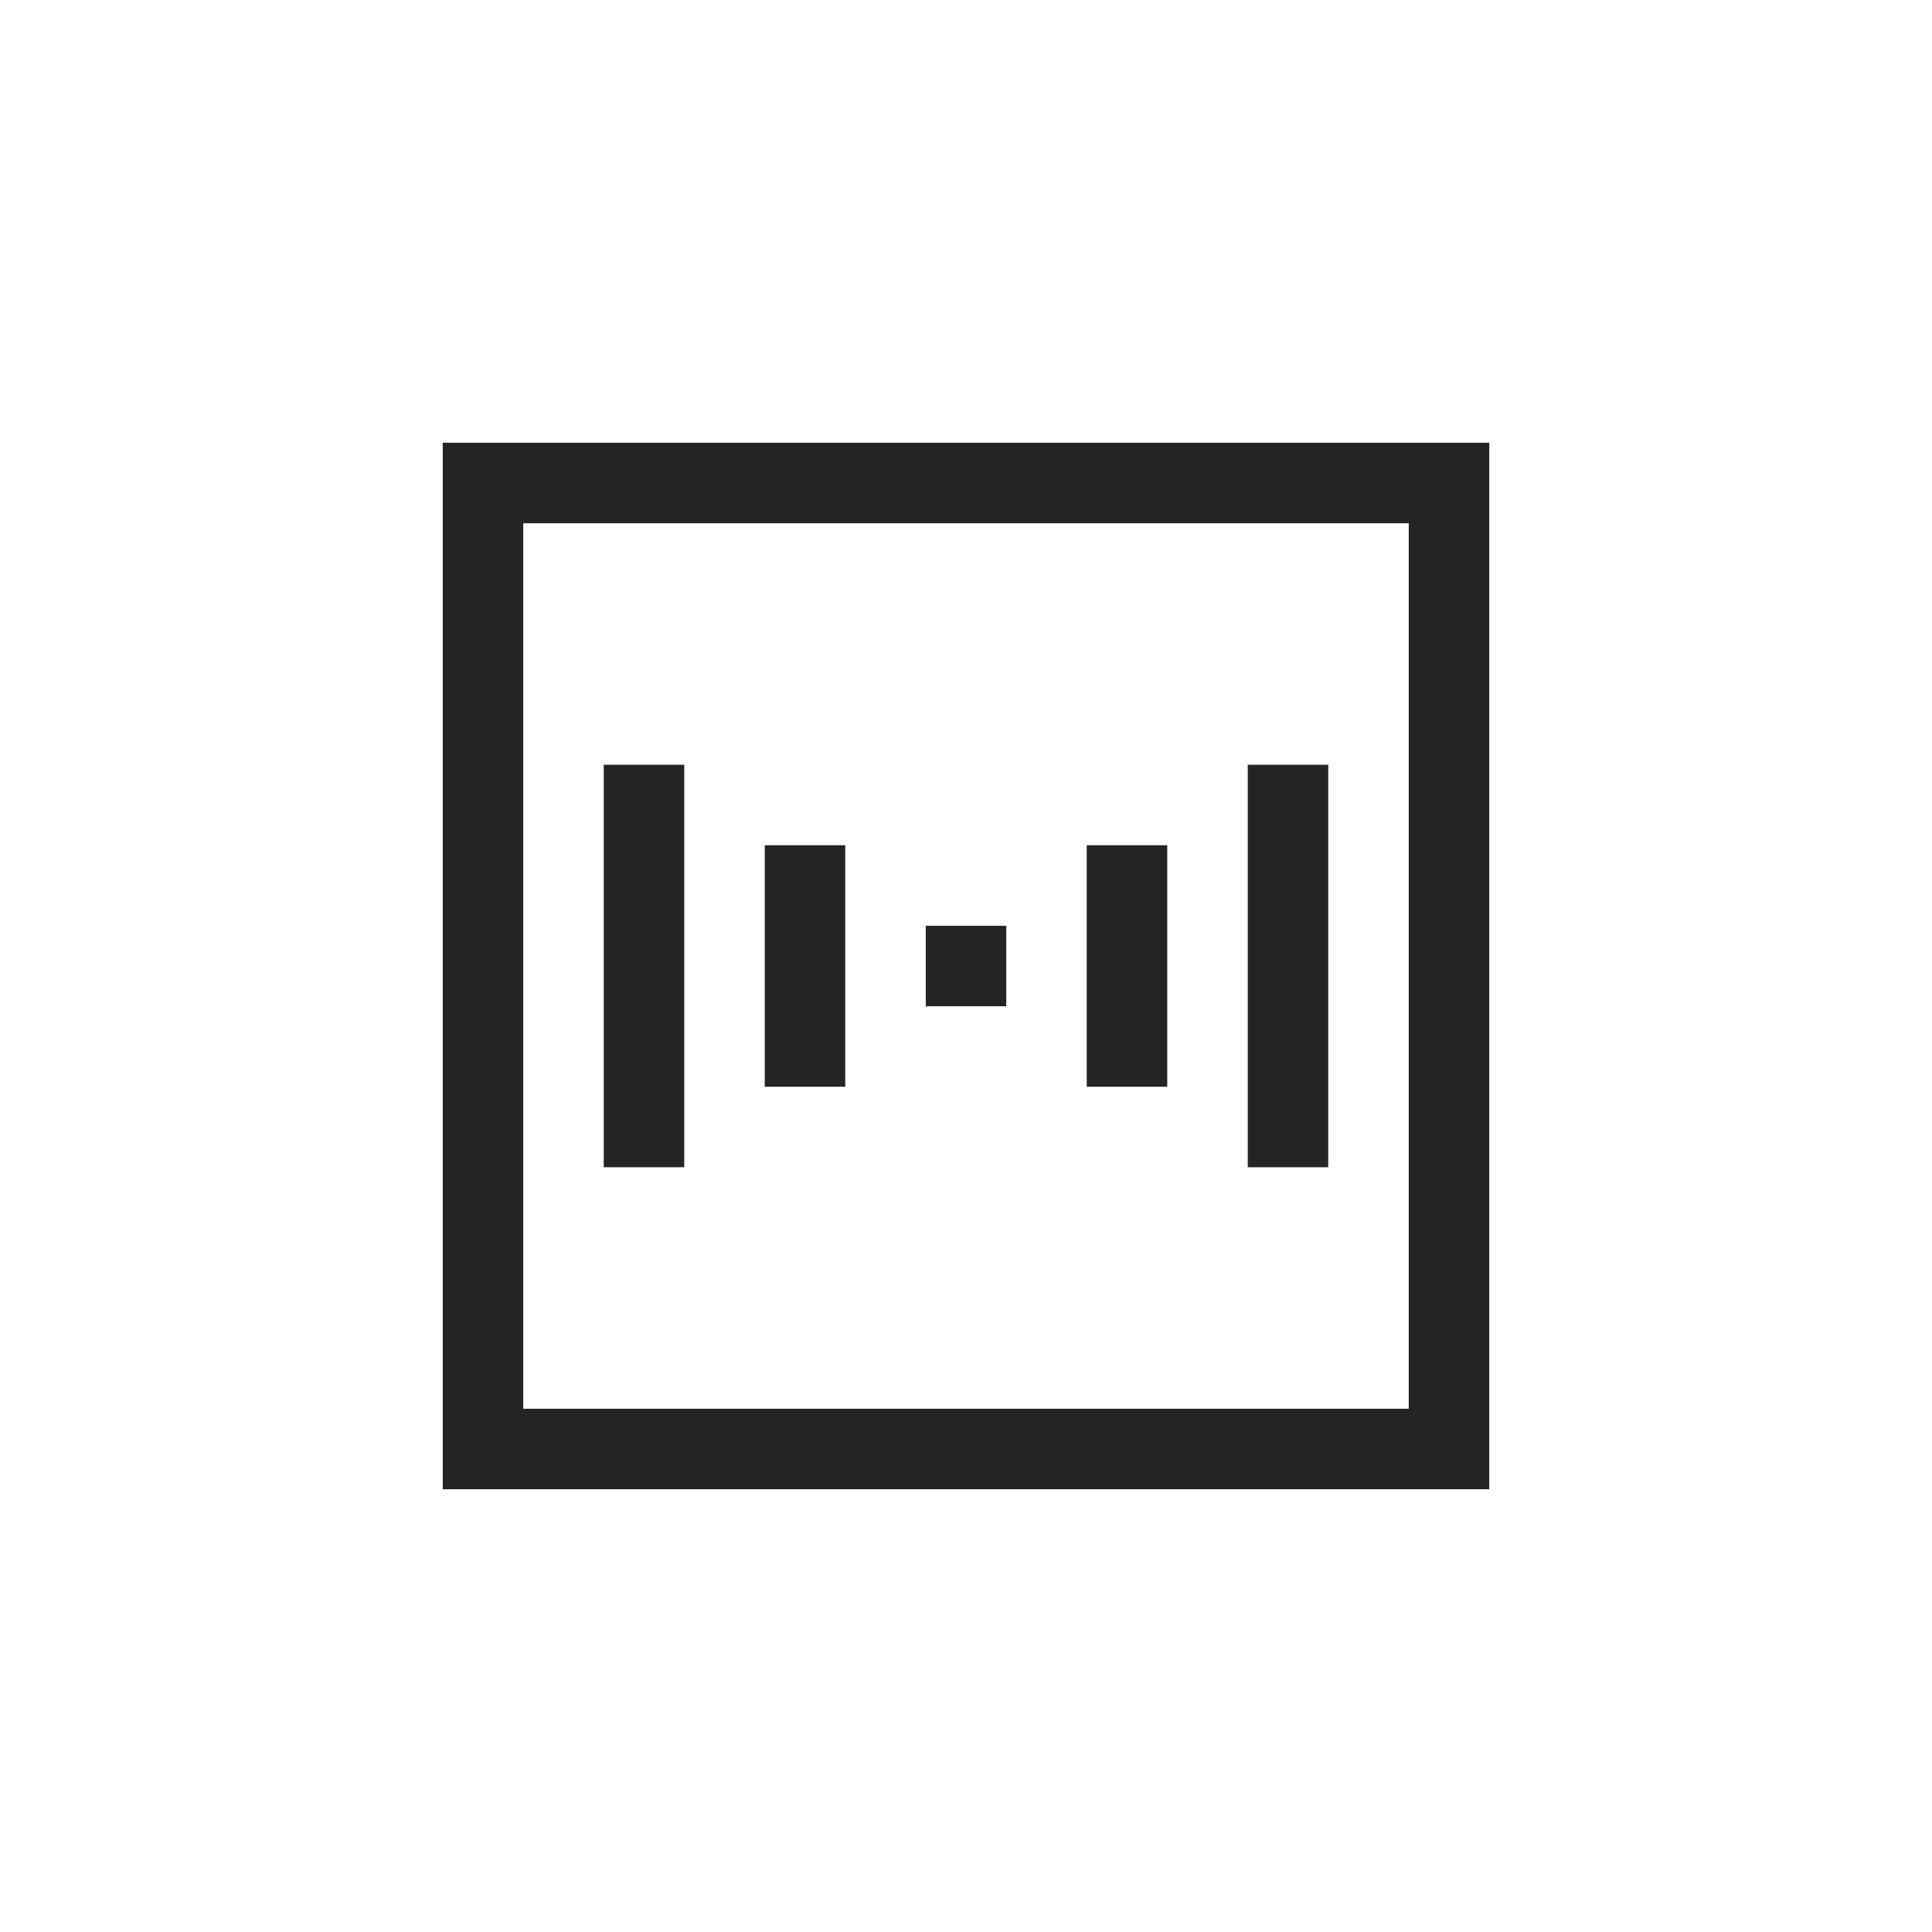
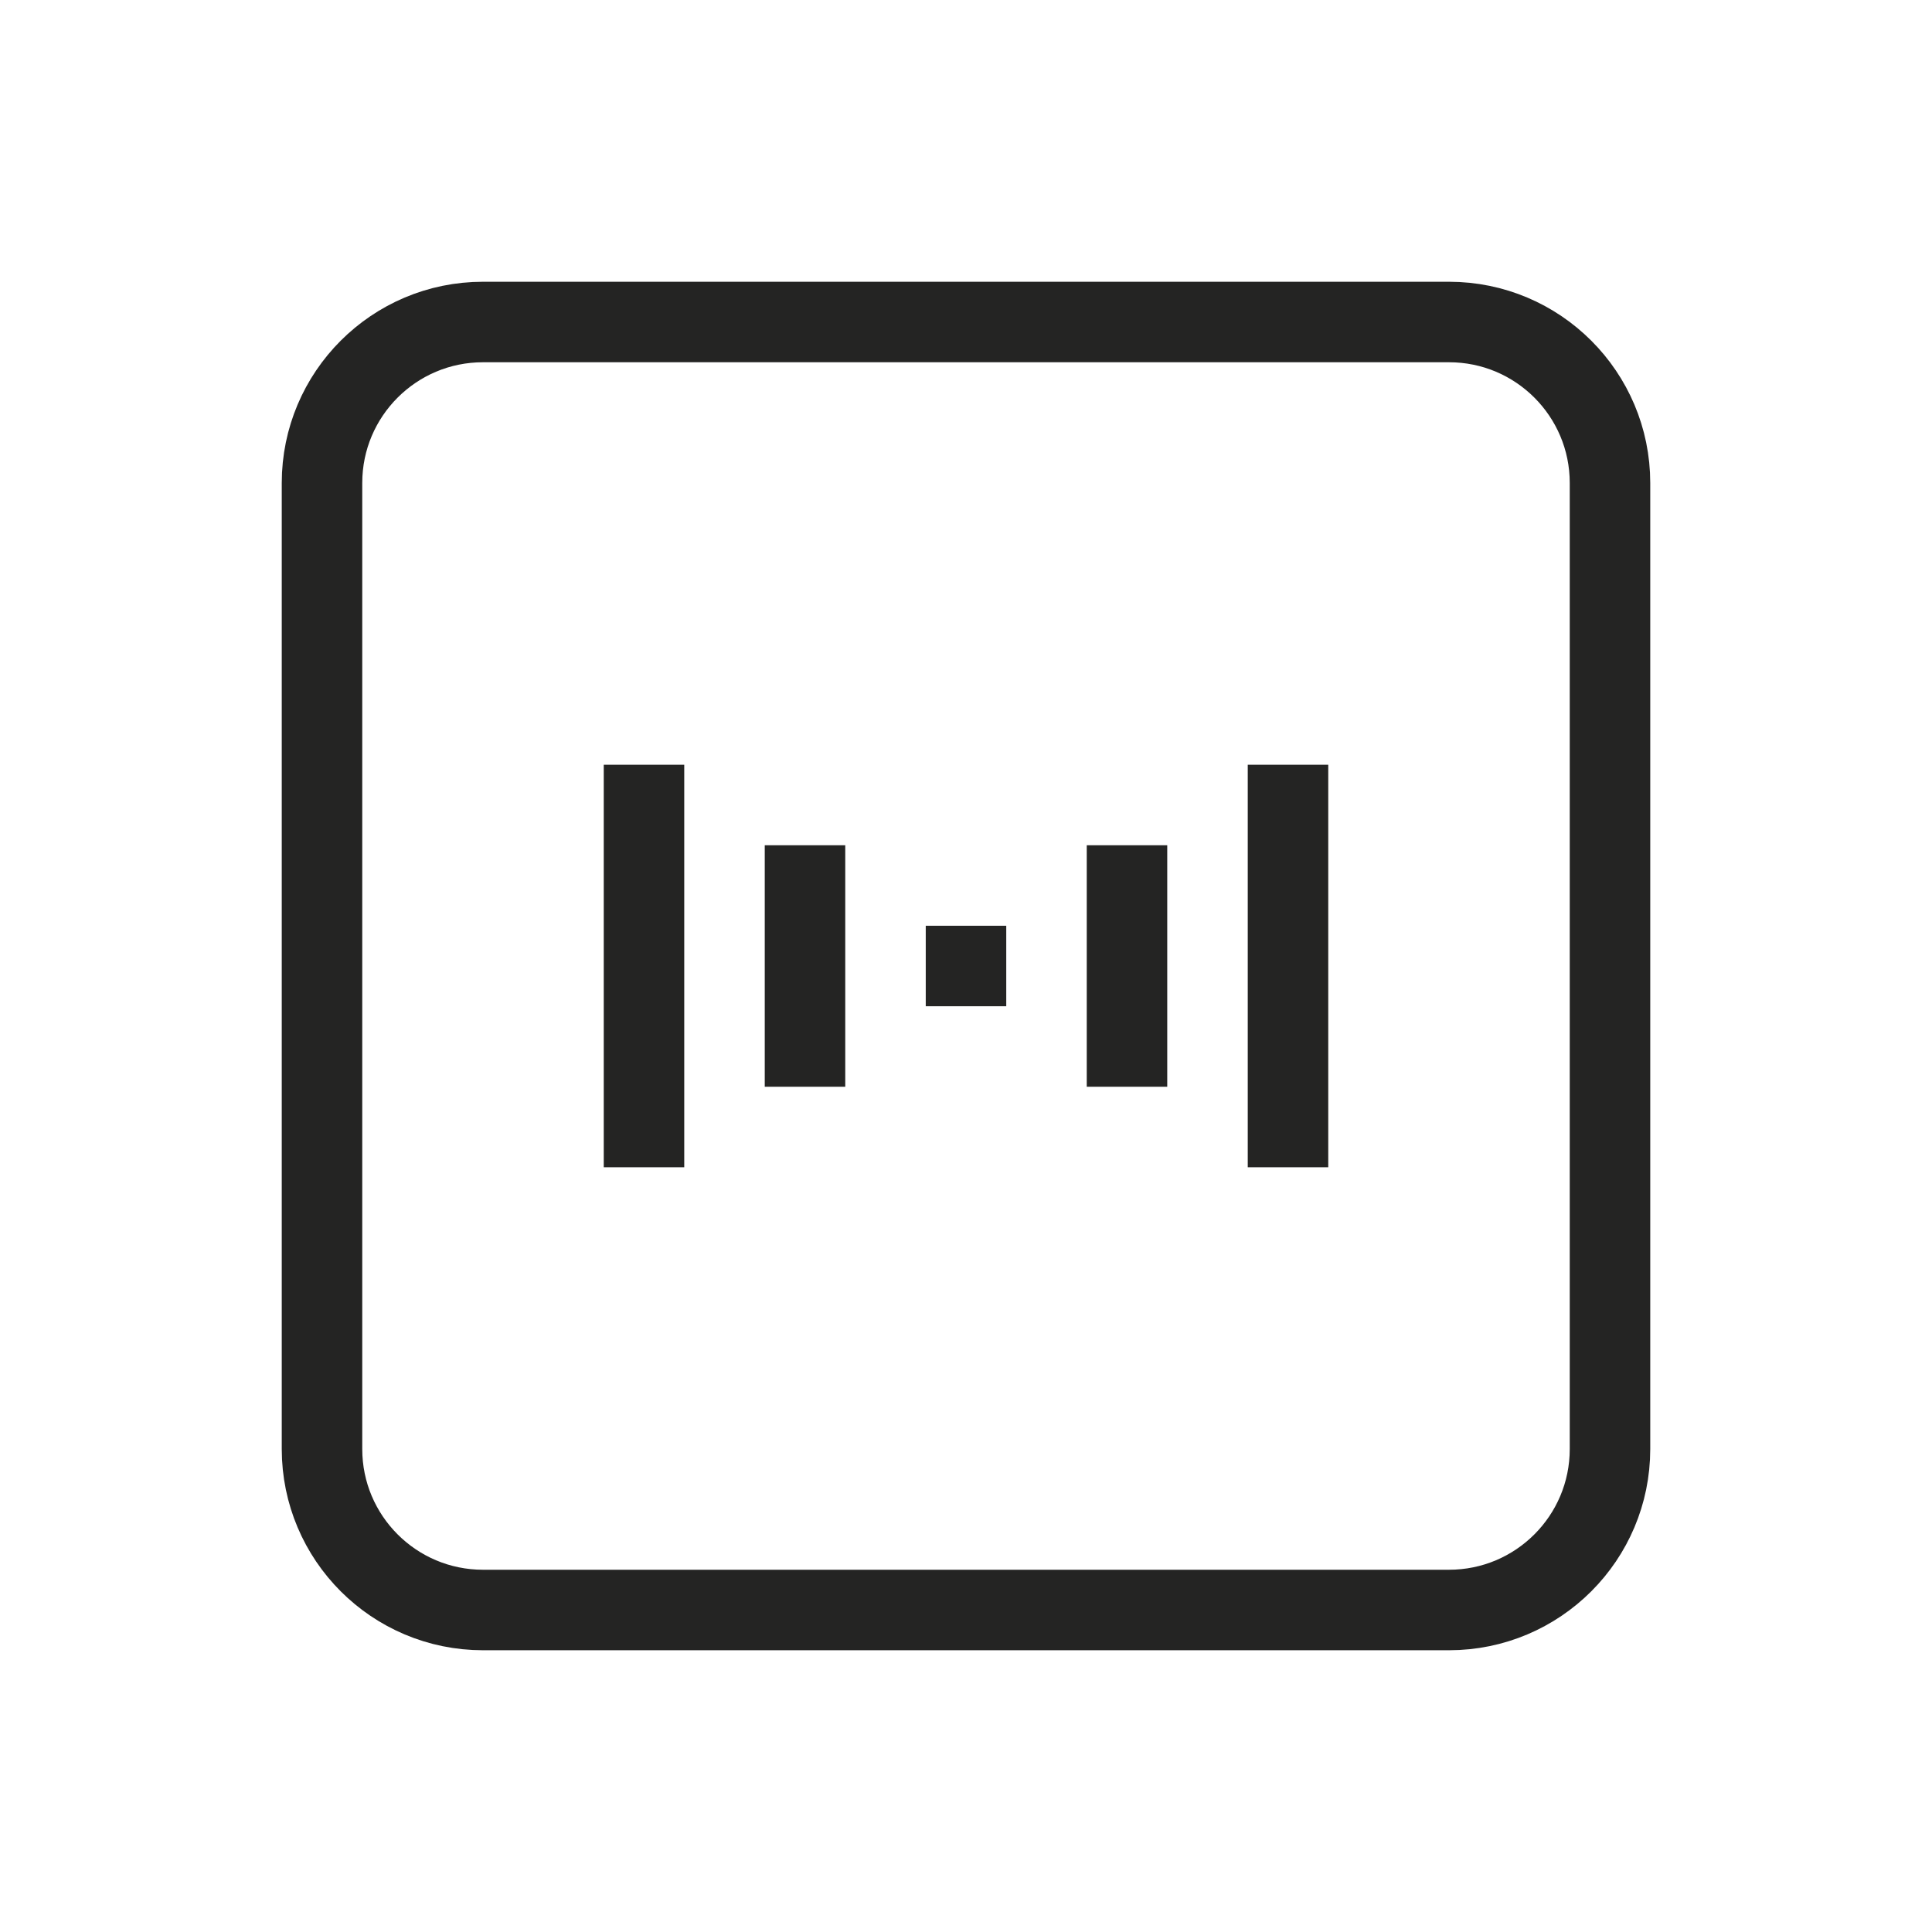
<svg xmlns="http://www.w3.org/2000/svg" viewBox="0 0 48 48">
  <g id="icon-staggering-center" fill="none" fill-rule="evenodd">
-     <rect id="Rectangle-40-Copy-9" width="24" height="24" x="12" y="12" stroke="#242423" stroke-width="2" />
-     <path id="Path-13-Copy-46" stroke="#242423" stroke-width="2" d="M24 25v-2" />
-     <path id="Path-13-Copy-45" stroke="#242423" stroke-width="2" d="M20 27v-6" />
-     <path id="Path-13-Copy-47" stroke="#242423" stroke-width="2" d="M28 27v-6" />
-     <path id="Path-13-Copy-44" stroke="#242423" stroke-width="2" d="M16 29V19" />
-     <path id="Path-13-Copy-48" stroke="#242423" stroke-width="2" d="M32 29V19" />
+     <g id="Group-4" stroke="#242423" stroke-width="2" transform="translate(7 7)">
+       <rect id="Rectangle-40-Copy-9" width="32" height="32" x="1" y="1" rx="4" />
+       <path id="Path-13-Copy-46" d="M17 18v-2" />
+       <path id="Path-13-Copy-45" d="M13 20v-6" />
+       <path id="Path-13-Copy-47" d="M21 20v-6" />
+       <path id="Path-13-Copy-44" d="M9 22V12" />
+       <path id="Path-13-Copy-48" d="M25 22V12" />
+     </g>
  </g>
</svg>
